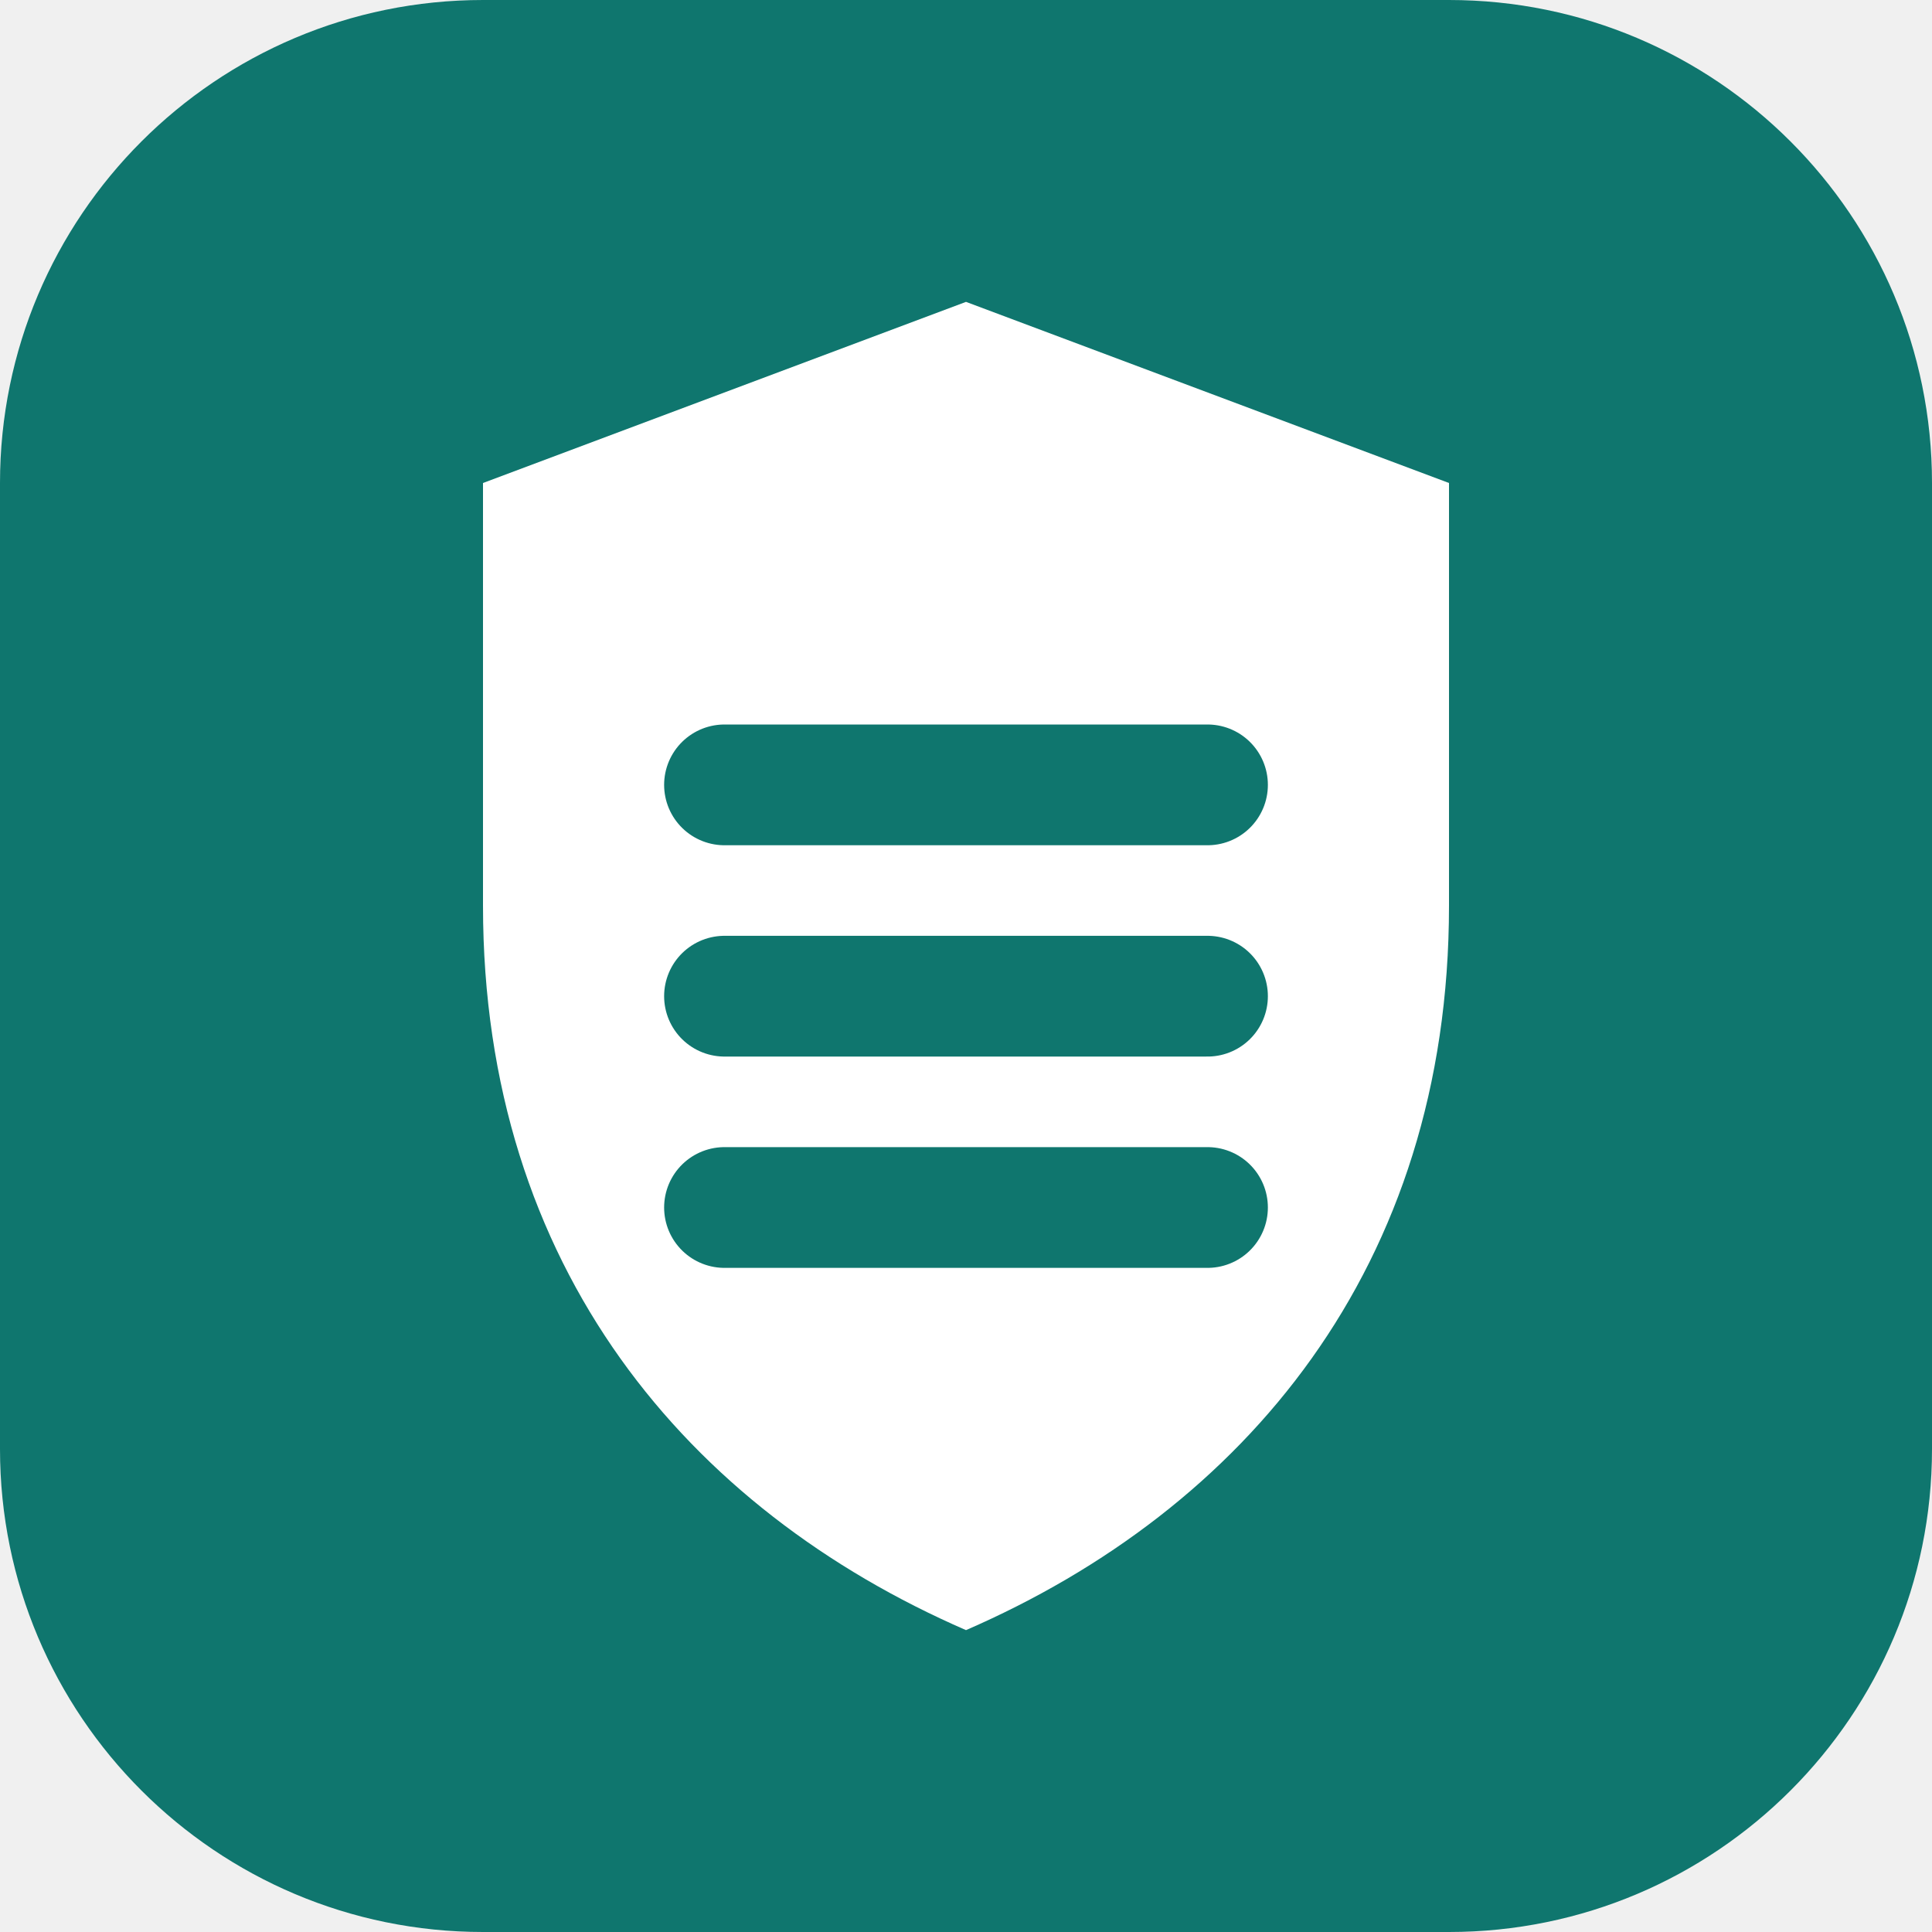
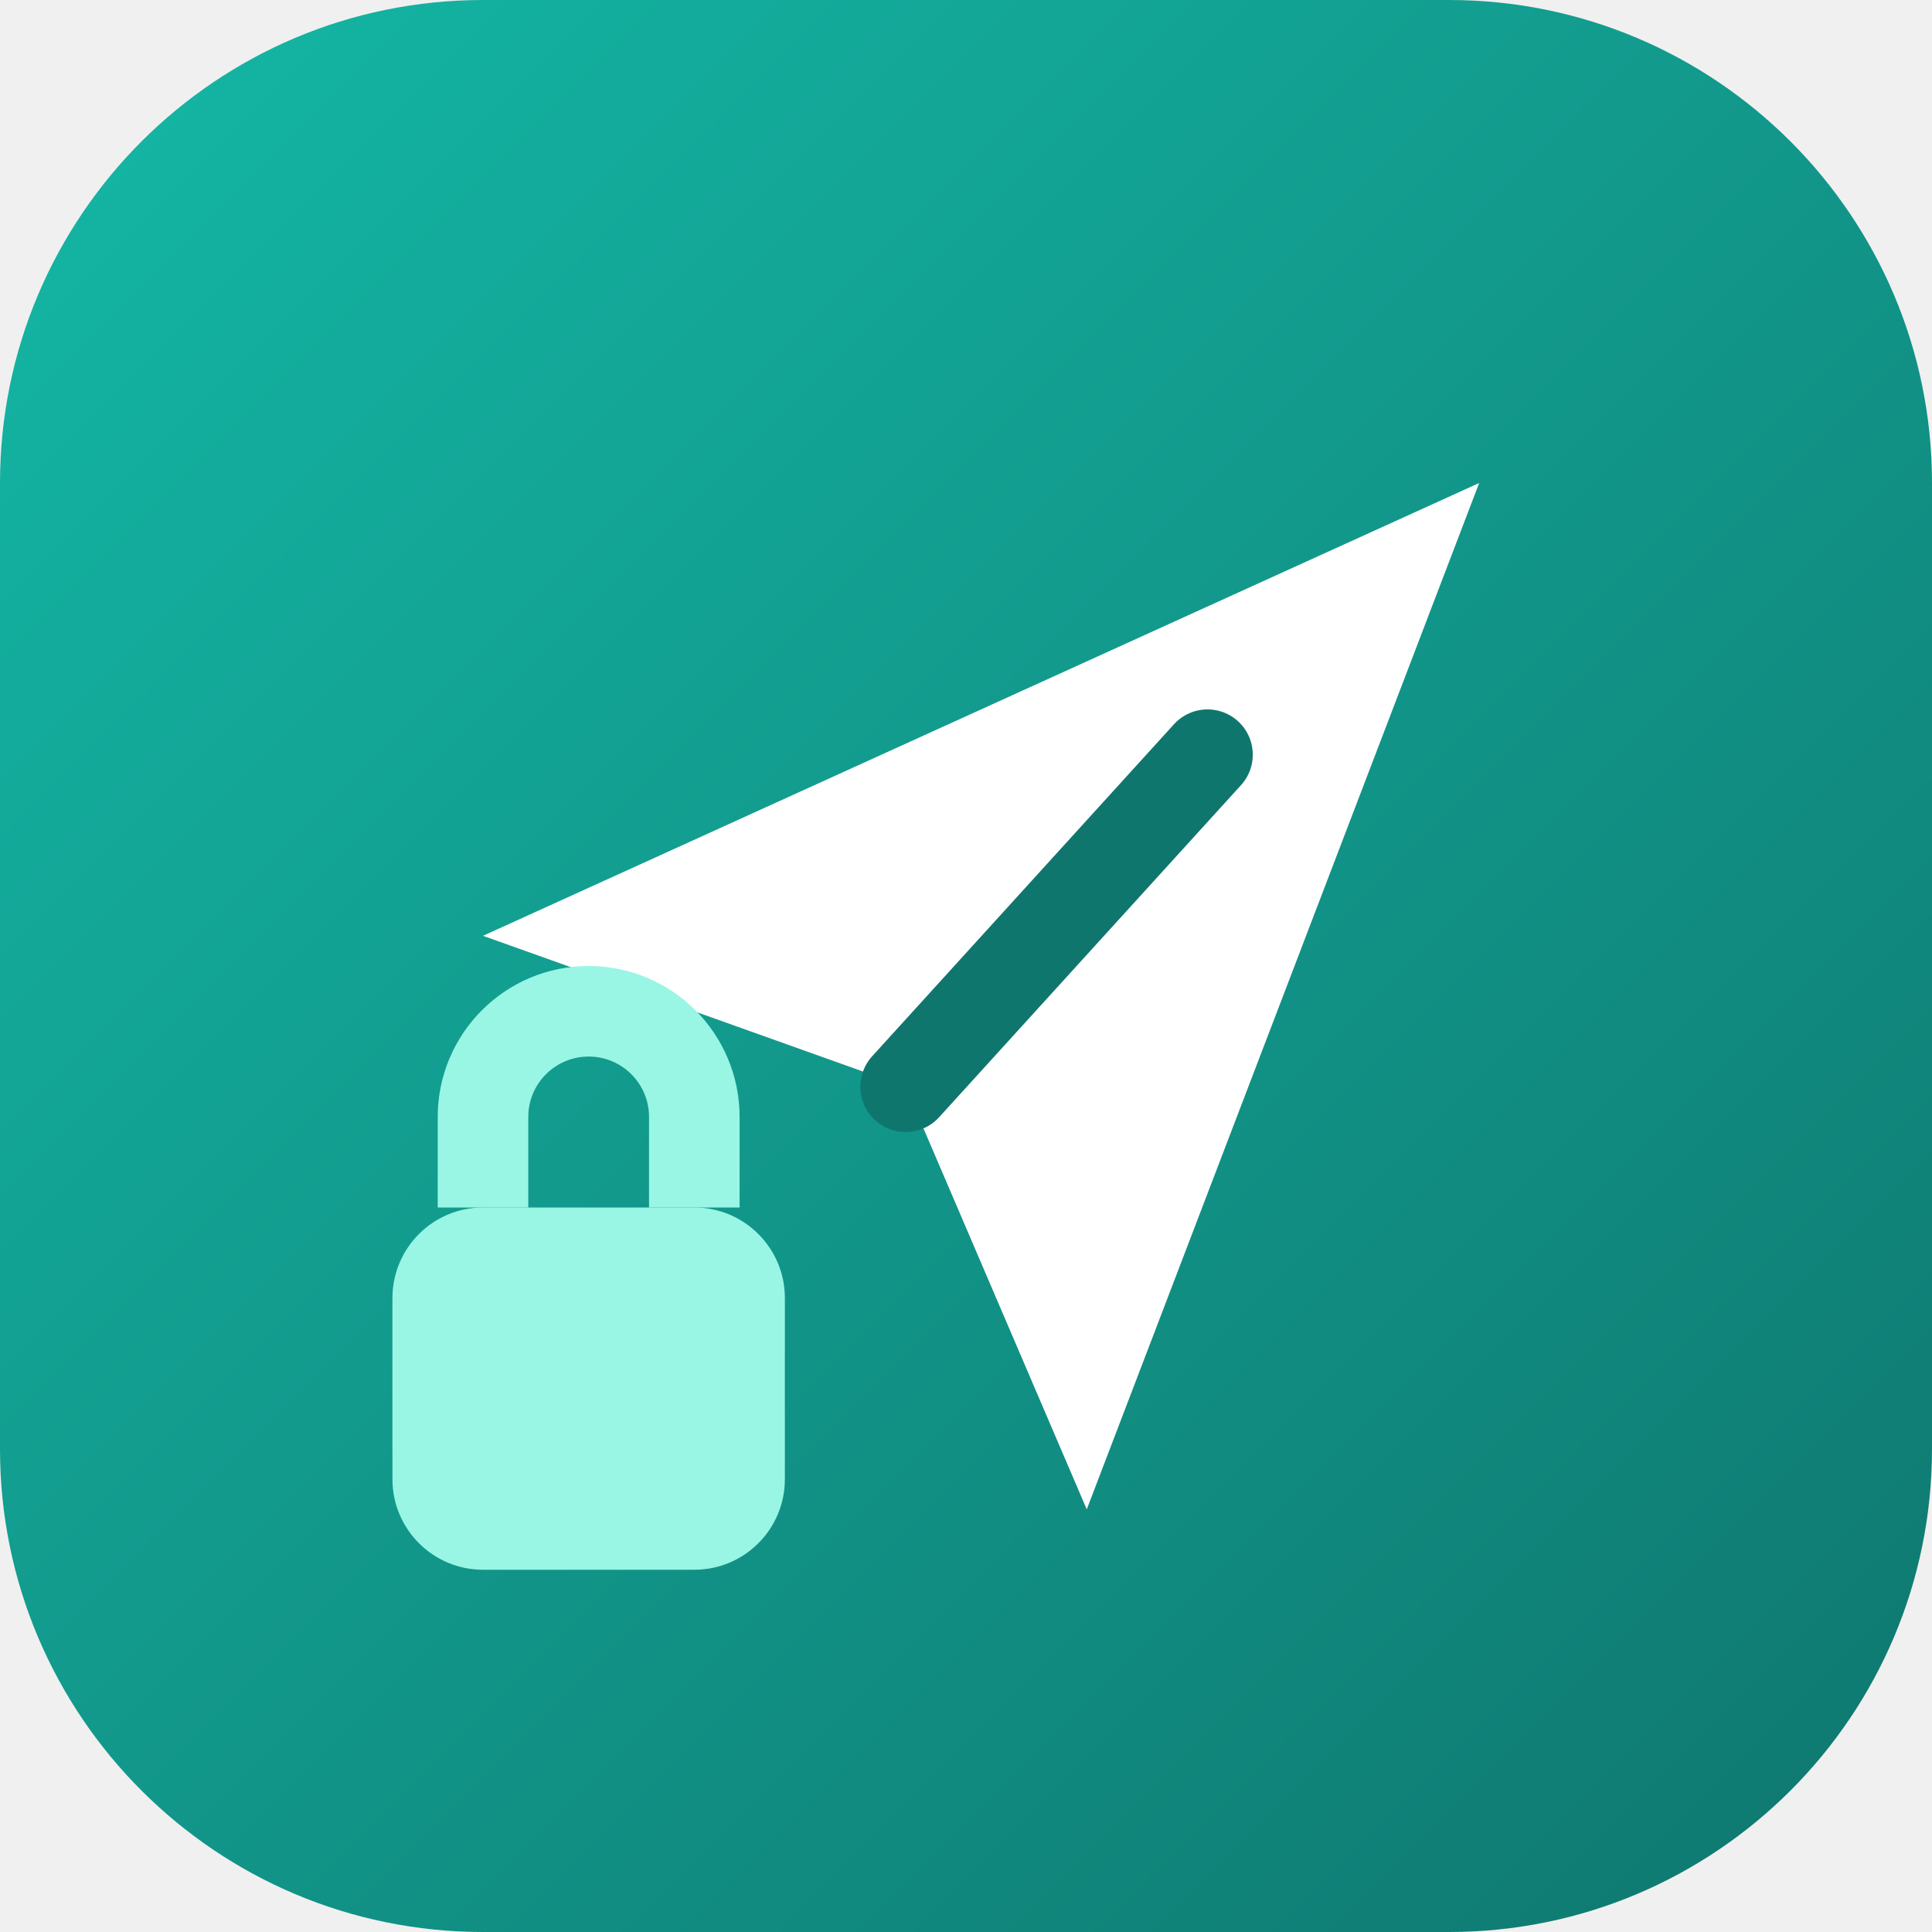
- <svg xmlns="http://www.w3.org/2000/svg" viewBox="0 0 64 64" role="img" aria-label="安全传输文本内容">
-   <rect width="64" height="64" rx="16" fill="#0f766e" />
-   <path d="M32 10 48 16v14c0 12-6.8 20-16 24-9.2-4-16-12-16-24V16l16-6Z" fill="#ffffff" />
-   <path d="M24 26h16M24 33h16M24 40h16" stroke="#0f766e" stroke-width="4" stroke-linecap="round" />
+ <svg xmlns="http://www.w3.org/2000/svg" viewBox="0 0 64 64" role="img" aria-label="安全文本传输">
+   <defs>
+     <linearGradient id="bg" x2="1" y2="1">
+       <stop stop-color="#14B8A6" />
+       <stop offset="1" stop-color="#0F766E" />
+     </linearGradient>
+   </defs>
+   <rect width="64" height="64" rx="16" fill="url(#bg)" />
+   <path d="m16 31 33-15-13 34-6-14-14-5Z" fill="white" />
+   <path d="m30 36 10-11" stroke="#0F766E" stroke-width="3" stroke-linecap="round" />
+   <rect x="13" y="40" width="13" height="12" rx="3" fill="#99F6E4" />
+   <path d="M16 40v-3a3.5 3.5 0 0 1 7 0v3" fill="none" stroke="#99F6E4" stroke-width="3" />
</svg>
